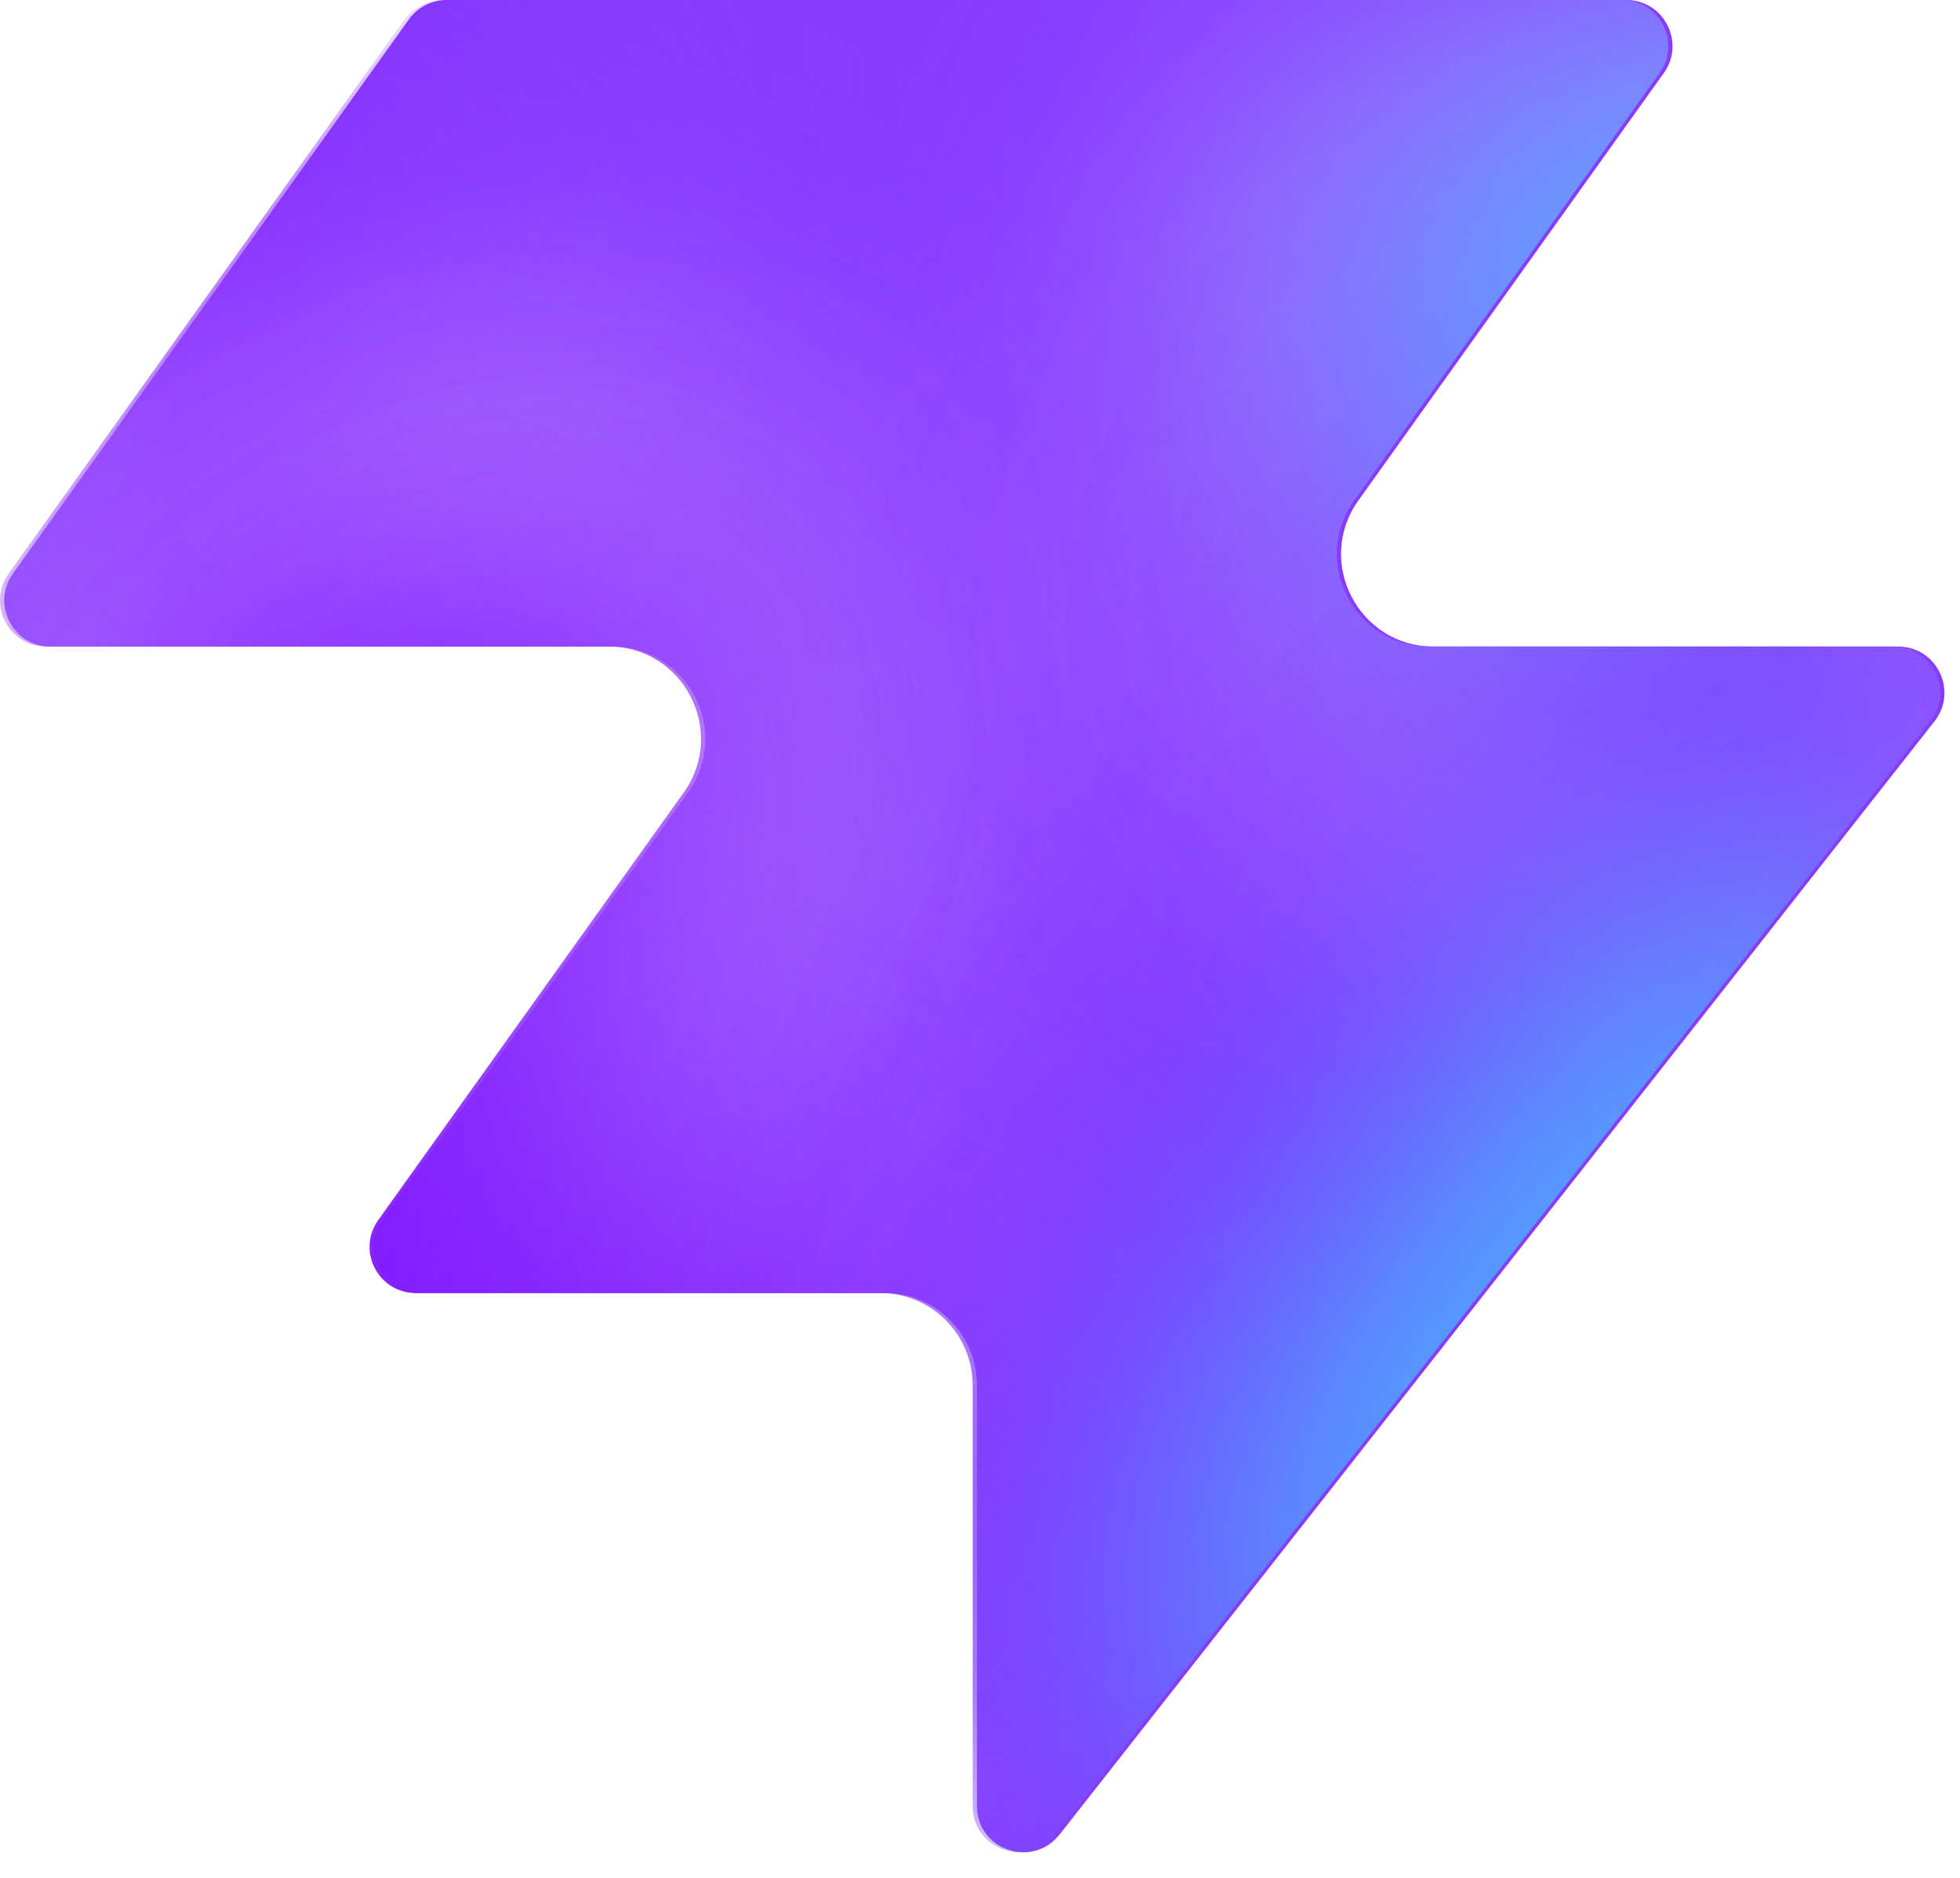
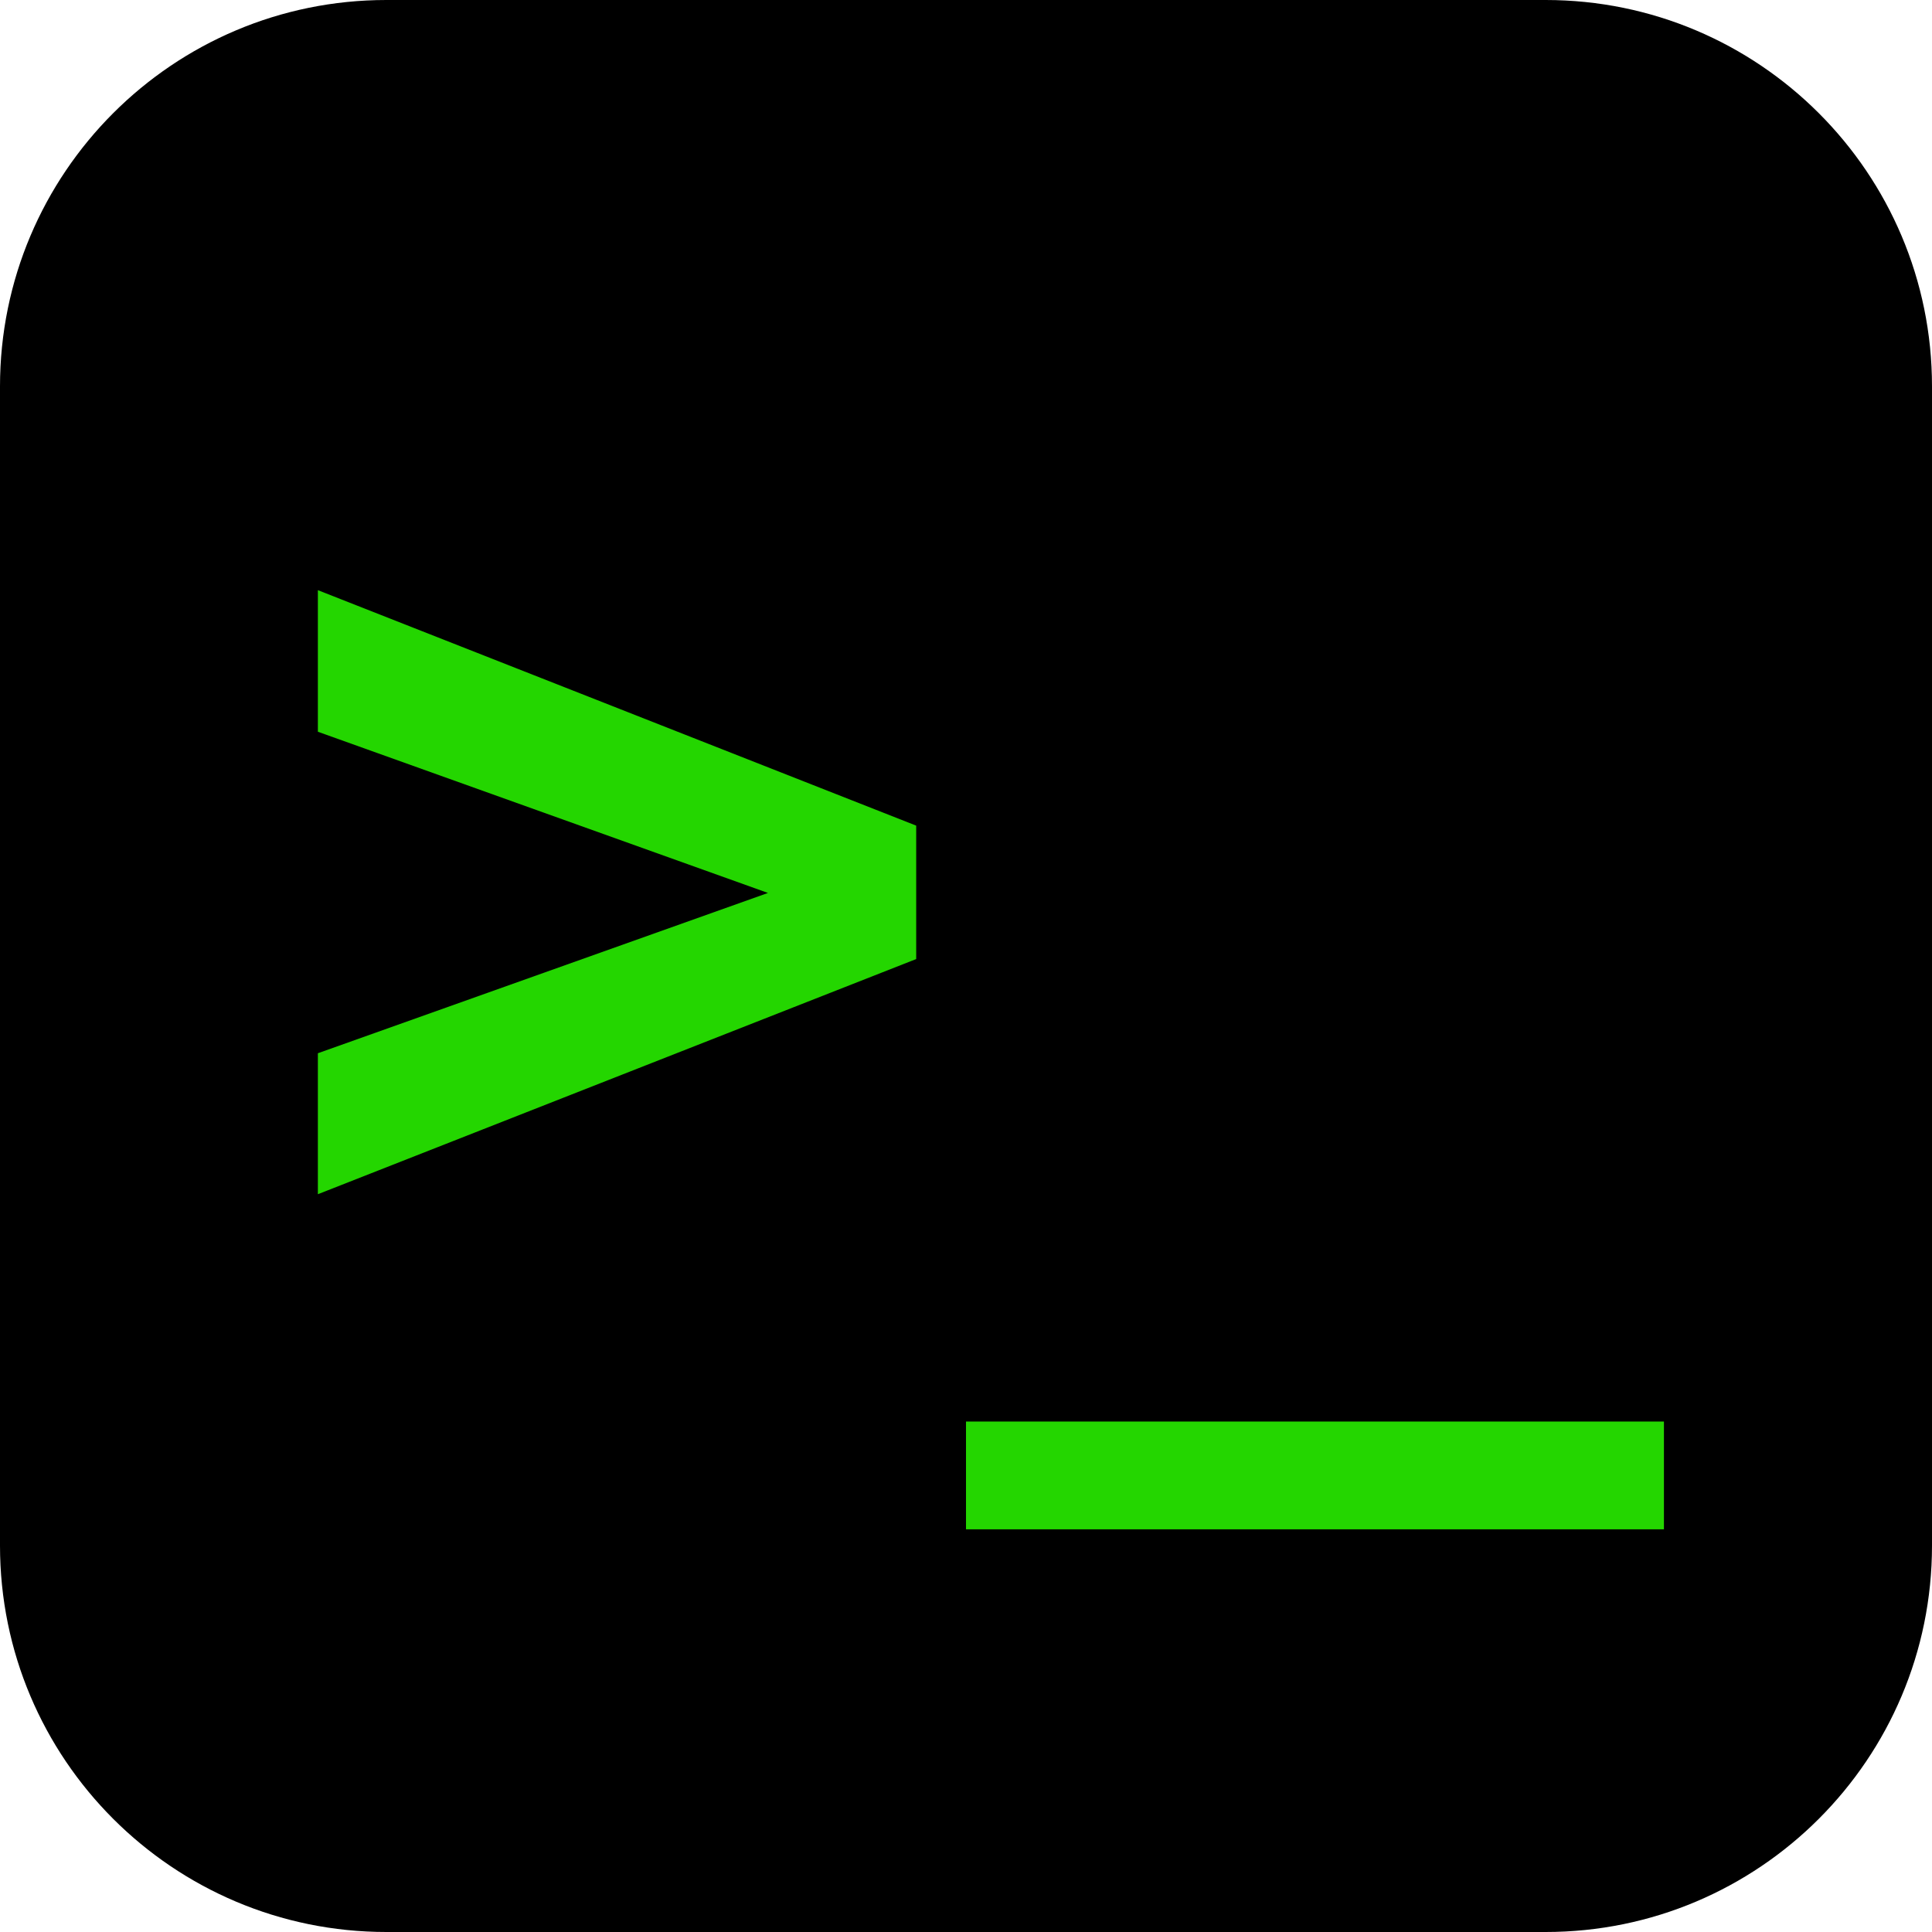
- <svg xmlns="http://www.w3.org/2000/svg" width="48" height="46" fill="none" viewBox="0 0 48 46">
-   <path fill="#863bff" d="M25.946 44.938c-.664.845-2.021.375-2.021-.698V33.937a2.26 2.26 0 0 0-2.262-2.262H10.287c-.92 0-1.456-1.04-.92-1.788l7.48-10.471c1.07-1.497 0-3.578-1.842-3.578H1.237c-.92 0-1.456-1.04-.92-1.788L10.013.474c.214-.297.556-.474.92-.474h28.894c.92 0 1.456 1.04.92 1.788l-7.48 10.471c-1.07 1.498 0 3.579 1.842 3.579h11.377c.943 0 1.473 1.088.89 1.83L25.947 44.94z" style="fill:#863bff;fill:color(display-p3 .525 .23 1);fill-opacity:1" />
-   <mask id="a" width="48" height="46" x="0" y="0" maskUnits="userSpaceOnUse" style="mask-type:alpha">
-     <path fill="#000" d="M25.842 44.938c-.664.844-2.021.375-2.021-.698V33.937a2.26 2.26 0 0 0-2.262-2.262H10.183c-.92 0-1.456-1.04-.92-1.788l7.48-10.471c1.07-1.498 0-3.579-1.842-3.579H1.133c-.92 0-1.456-1.04-.92-1.787L9.91.473c.214-.297.556-.474.92-.474h28.894c.92 0 1.456 1.04.92 1.788l-7.48 10.471c-1.07 1.498 0 3.578 1.842 3.578h11.377c.943 0 1.473 1.088.89 1.832L25.843 44.94z" style="fill:#000;fill-opacity:1" />
-   </mask>
-   <g mask="url(#a)">
-     <g filter="url(#b)">
-       <ellipse cx="5.508" cy="14.704" fill="#ede6ff" rx="5.508" ry="14.704" style="fill:#ede6ff;fill:color(display-p3 .927 .903 1);fill-opacity:1" transform="matrix(.00324 1 1 -.00324 -4.47 31.516)" />
-     </g>
-     <g filter="url(#c)">
-       <ellipse cx="10.399" cy="29.851" fill="#ede6ff" rx="10.399" ry="29.851" style="fill:#ede6ff;fill:color(display-p3 .927 .903 1);fill-opacity:1" transform="matrix(.00324 1 1 -.00324 -39.328 7.883)" />
-     </g>
-     <g filter="url(#d)">
-       <ellipse cx="5.508" cy="30.487" fill="#7e14ff" rx="5.508" ry="30.487" style="fill:#7e14ff;fill:color(display-p3 .492 .077 1);fill-opacity:1" transform="rotate(89.814 -25.913 -14.639)scale(1 -1)" />
-     </g>
-     <g filter="url(#e)">
-       <ellipse cx="5.508" cy="30.599" fill="#7e14ff" rx="5.508" ry="30.599" style="fill:#7e14ff;fill:color(display-p3 .492 .077 1);fill-opacity:1" transform="rotate(89.814 -32.644 -3.334)scale(1 -1)" />
-     </g>
-     <g filter="url(#f)">
-       <ellipse cx="5.508" cy="30.599" fill="#7e14ff" rx="5.508" ry="30.599" style="fill:#7e14ff;fill:color(display-p3 .492 .077 1);fill-opacity:1" transform="matrix(.00324 1 1 -.00324 -34.34 30.47)" />
-     </g>
-     <g filter="url(#g)">
-       <ellipse cx="14.072" cy="22.078" fill="#ede6ff" rx="14.072" ry="22.078" style="fill:#ede6ff;fill:color(display-p3 .927 .903 1);fill-opacity:1" transform="rotate(93.35 24.506 48.493)scale(-1 1)" />
-     </g>
-     <g filter="url(#h)">
-       <ellipse cx="3.47" cy="21.501" fill="#7e14ff" rx="3.47" ry="21.501" style="fill:#7e14ff;fill:color(display-p3 .492 .077 1);fill-opacity:1" transform="rotate(89.009 28.708 47.59)scale(-1 1)" />
-     </g>
-     <g filter="url(#i)">
-       <ellipse cx="3.47" cy="21.501" fill="#7e14ff" rx="3.47" ry="21.501" style="fill:#7e14ff;fill:color(display-p3 .492 .077 1);fill-opacity:1" transform="rotate(89.009 28.708 47.59)scale(-1 1)" />
-     </g>
-     <g filter="url(#j)">
-       <ellipse cx=".387" cy="8.972" fill="#7e14ff" rx="4.407" ry="29.108" style="fill:#7e14ff;fill:color(display-p3 .492 .077 1);fill-opacity:1" transform="rotate(39.51 .387 8.972)" />
-     </g>
-     <g filter="url(#k)">
-       <ellipse cx="47.523" cy="-6.092" fill="#7e14ff" rx="4.407" ry="29.108" style="fill:#7e14ff;fill:color(display-p3 .492 .077 1);fill-opacity:1" transform="rotate(37.892 47.523 -6.092)" />
-     </g>
-     <g filter="url(#l)">
-       <ellipse cx="41.412" cy="6.333" fill="#47bfff" rx="5.971" ry="9.665" style="fill:#47bfff;fill:color(display-p3 .28 .748 1);fill-opacity:1" transform="rotate(37.892 41.412 6.333)" />
-     </g>
-     <g filter="url(#m)">
-       <ellipse cx="-1.879" cy="38.332" fill="#7e14ff" rx="4.407" ry="29.108" style="fill:#7e14ff;fill:color(display-p3 .492 .077 1);fill-opacity:1" transform="rotate(37.892 -1.88 38.332)" />
-     </g>
-     <g filter="url(#n)">
-       <ellipse cx="-1.879" cy="38.332" fill="#7e14ff" rx="4.407" ry="29.108" style="fill:#7e14ff;fill:color(display-p3 .492 .077 1);fill-opacity:1" transform="rotate(37.892 -1.88 38.332)" />
-     </g>
-     <g filter="url(#o)">
-       <ellipse cx="35.651" cy="29.907" fill="#7e14ff" rx="4.407" ry="29.108" style="fill:#7e14ff;fill:color(display-p3 .492 .077 1);fill-opacity:1" transform="rotate(37.892 35.651 29.907)" />
-     </g>
-     <g filter="url(#p)">
-       <ellipse cx="38.418" cy="32.4" fill="#47bfff" rx="5.971" ry="15.297" style="fill:#47bfff;fill:color(display-p3 .28 .748 1);fill-opacity:1" transform="rotate(37.892 38.418 32.4)" />
-     </g>
-   </g>
-   <defs>
-     <filter id="b" width="60.045" height="41.654" x="-19.77" y="16.149" color-interpolation-filters="sRGB" filterUnits="userSpaceOnUse">
-       <feFlood flood-opacity="0" result="BackgroundImageFix" />
-       <feBlend in="SourceGraphic" in2="BackgroundImageFix" result="shape" />
-       <feGaussianBlur result="effect1_foregroundBlur_2002_17158" stdDeviation="7.659" />
-     </filter>
-     <filter id="c" width="90.34" height="51.437" x="-54.613" y="-7.533" color-interpolation-filters="sRGB" filterUnits="userSpaceOnUse">
-       <feFlood flood-opacity="0" result="BackgroundImageFix" />
-       <feBlend in="SourceGraphic" in2="BackgroundImageFix" result="shape" />
-       <feGaussianBlur result="effect1_foregroundBlur_2002_17158" stdDeviation="7.659" />
-     </filter>
-     <filter id="d" width="79.355" height="29.4" x="-49.64" y="2.03" color-interpolation-filters="sRGB" filterUnits="userSpaceOnUse">
-       <feFlood flood-opacity="0" result="BackgroundImageFix" />
-       <feBlend in="SourceGraphic" in2="BackgroundImageFix" result="shape" />
-       <feGaussianBlur result="effect1_foregroundBlur_2002_17158" stdDeviation="4.596" />
-     </filter>
-     <filter id="e" width="79.579" height="29.4" x="-45.045" y="20.029" color-interpolation-filters="sRGB" filterUnits="userSpaceOnUse">
-       <feFlood flood-opacity="0" result="BackgroundImageFix" />
-       <feBlend in="SourceGraphic" in2="BackgroundImageFix" result="shape" />
-       <feGaussianBlur result="effect1_foregroundBlur_2002_17158" stdDeviation="4.596" />
-     </filter>
-     <filter id="f" width="79.579" height="29.4" x="-43.513" y="21.178" color-interpolation-filters="sRGB" filterUnits="userSpaceOnUse">
-       <feFlood flood-opacity="0" result="BackgroundImageFix" />
-       <feBlend in="SourceGraphic" in2="BackgroundImageFix" result="shape" />
-       <feGaussianBlur result="effect1_foregroundBlur_2002_17158" stdDeviation="4.596" />
-     </filter>
-     <filter id="g" width="74.749" height="58.852" x="15.756" y="-17.901" color-interpolation-filters="sRGB" filterUnits="userSpaceOnUse">
-       <feFlood flood-opacity="0" result="BackgroundImageFix" />
-       <feBlend in="SourceGraphic" in2="BackgroundImageFix" result="shape" />
-       <feGaussianBlur result="effect1_foregroundBlur_2002_17158" stdDeviation="7.659" />
-     </filter>
-     <filter id="h" width="61.377" height="25.362" x="23.548" y="2.284" color-interpolation-filters="sRGB" filterUnits="userSpaceOnUse">
-       <feFlood flood-opacity="0" result="BackgroundImageFix" />
-       <feBlend in="SourceGraphic" in2="BackgroundImageFix" result="shape" />
-       <feGaussianBlur result="effect1_foregroundBlur_2002_17158" stdDeviation="4.596" />
-     </filter>
-     <filter id="i" width="61.377" height="25.362" x="23.548" y="2.284" color-interpolation-filters="sRGB" filterUnits="userSpaceOnUse">
-       <feFlood flood-opacity="0" result="BackgroundImageFix" />
-       <feBlend in="SourceGraphic" in2="BackgroundImageFix" result="shape" />
-       <feGaussianBlur result="effect1_foregroundBlur_2002_17158" stdDeviation="4.596" />
-     </filter>
-     <filter id="j" width="56.045" height="63.649" x="-27.636" y="-22.853" color-interpolation-filters="sRGB" filterUnits="userSpaceOnUse">
-       <feFlood flood-opacity="0" result="BackgroundImageFix" />
-       <feBlend in="SourceGraphic" in2="BackgroundImageFix" result="shape" />
-       <feGaussianBlur result="effect1_foregroundBlur_2002_17158" stdDeviation="4.596" />
-     </filter>
-     <filter id="k" width="54.814" height="64.646" x="20.116" y="-38.415" color-interpolation-filters="sRGB" filterUnits="userSpaceOnUse">
-       <feFlood flood-opacity="0" result="BackgroundImageFix" />
-       <feBlend in="SourceGraphic" in2="BackgroundImageFix" result="shape" />
-       <feGaussianBlur result="effect1_foregroundBlur_2002_17158" stdDeviation="4.596" />
-     </filter>
-     <filter id="l" width="33.541" height="35.313" x="24.641" y="-11.323" color-interpolation-filters="sRGB" filterUnits="userSpaceOnUse">
-       <feFlood flood-opacity="0" result="BackgroundImageFix" />
-       <feBlend in="SourceGraphic" in2="BackgroundImageFix" result="shape" />
-       <feGaussianBlur result="effect1_foregroundBlur_2002_17158" stdDeviation="4.596" />
-     </filter>
-     <filter id="m" width="54.814" height="64.646" x="-29.286" y="6.009" color-interpolation-filters="sRGB" filterUnits="userSpaceOnUse">
-       <feFlood flood-opacity="0" result="BackgroundImageFix" />
-       <feBlend in="SourceGraphic" in2="BackgroundImageFix" result="shape" />
-       <feGaussianBlur result="effect1_foregroundBlur_2002_17158" stdDeviation="4.596" />
-     </filter>
-     <filter id="n" width="54.814" height="64.646" x="-29.286" y="6.009" color-interpolation-filters="sRGB" filterUnits="userSpaceOnUse">
-       <feFlood flood-opacity="0" result="BackgroundImageFix" />
-       <feBlend in="SourceGraphic" in2="BackgroundImageFix" result="shape" />
-       <feGaussianBlur result="effect1_foregroundBlur_2002_17158" stdDeviation="4.596" />
-     </filter>
-     <filter id="o" width="54.814" height="64.646" x="8.244" y="-2.416" color-interpolation-filters="sRGB" filterUnits="userSpaceOnUse">
-       <feFlood flood-opacity="0" result="BackgroundImageFix" />
-       <feBlend in="SourceGraphic" in2="BackgroundImageFix" result="shape" />
-       <feGaussianBlur result="effect1_foregroundBlur_2002_17158" stdDeviation="4.596" />
-     </filter>
-     <filter id="p" width="39.409" height="43.623" x="18.713" y="10.588" color-interpolation-filters="sRGB" filterUnits="userSpaceOnUse">
-       <feFlood flood-opacity="0" result="BackgroundImageFix" />
-       <feBlend in="SourceGraphic" in2="BackgroundImageFix" result="shape" />
-       <feGaussianBlur result="effect1_foregroundBlur_2002_17158" stdDeviation="4.596" />
-     </filter>
-   </defs>
+ <svg xmlns="http://www.w3.org/2000/svg" viewBox="0 0 100 100">
+   <rect width="100" height="100" rx="20" fill="#000000" />
+   <text x="50%" y="65%" font-family="monospace" font-size="60" font-weight="bold" fill="#24d600" text-anchor="middle">&gt;_</text>
</svg>
